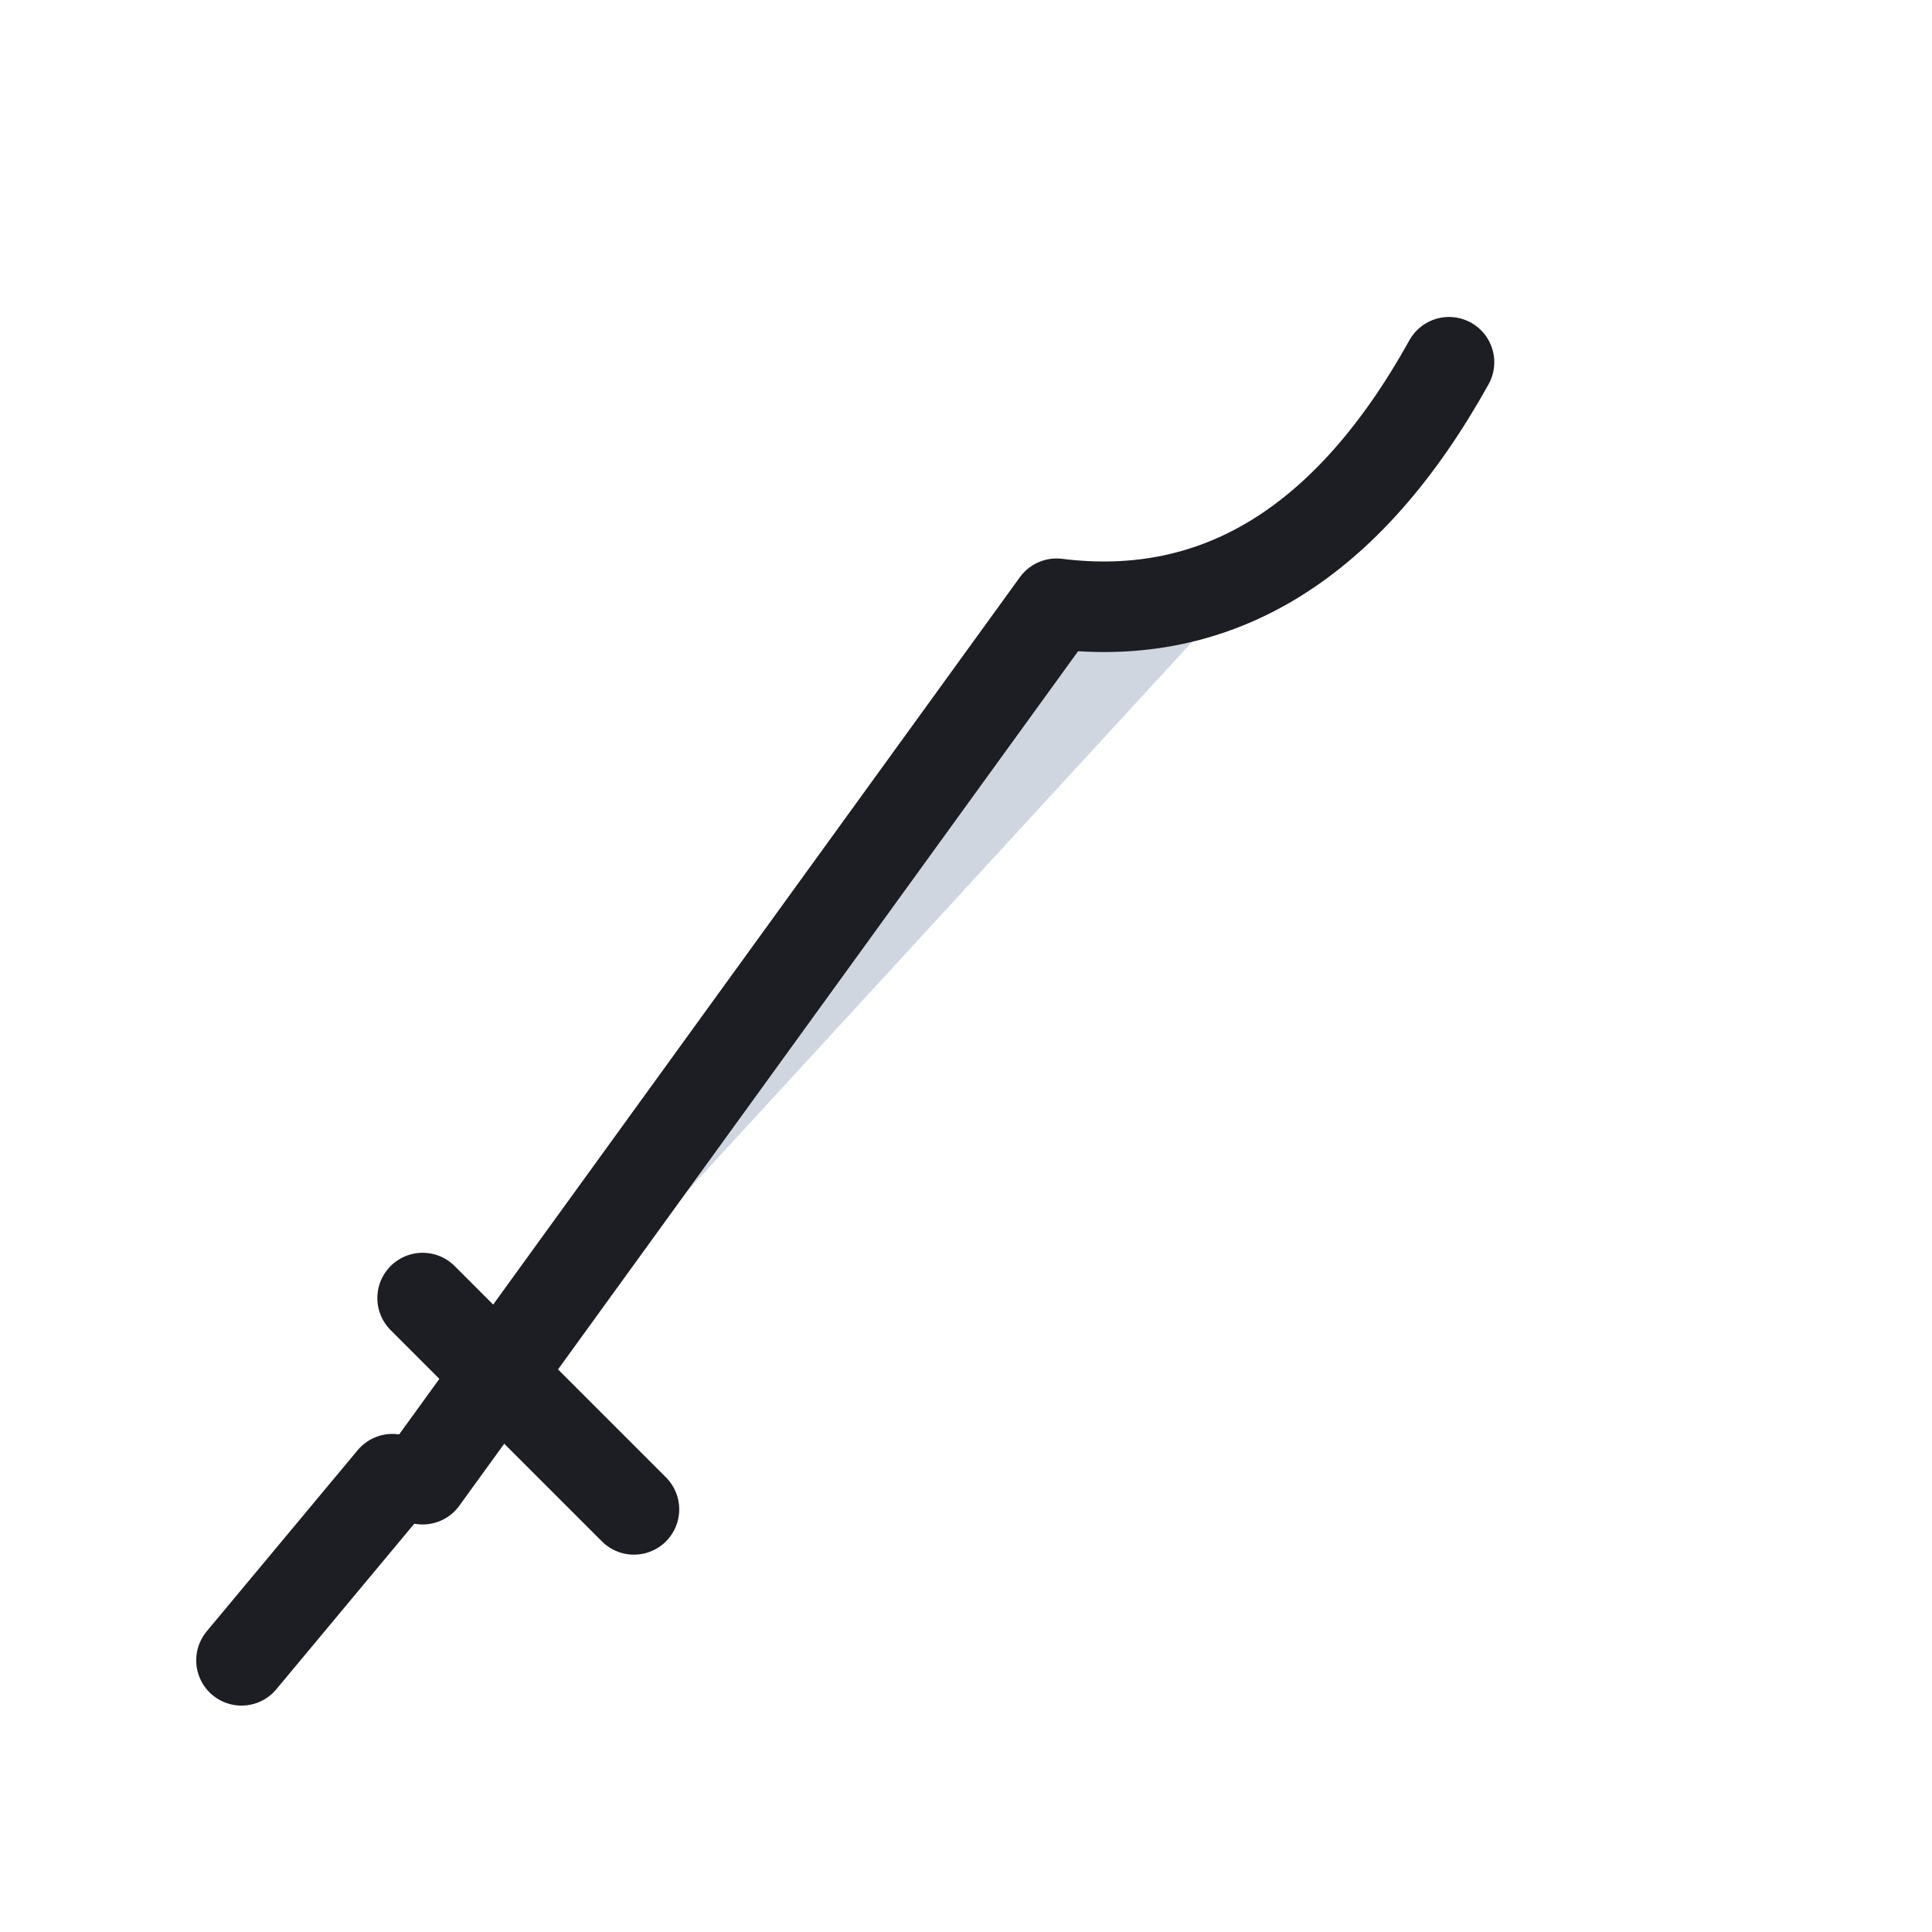
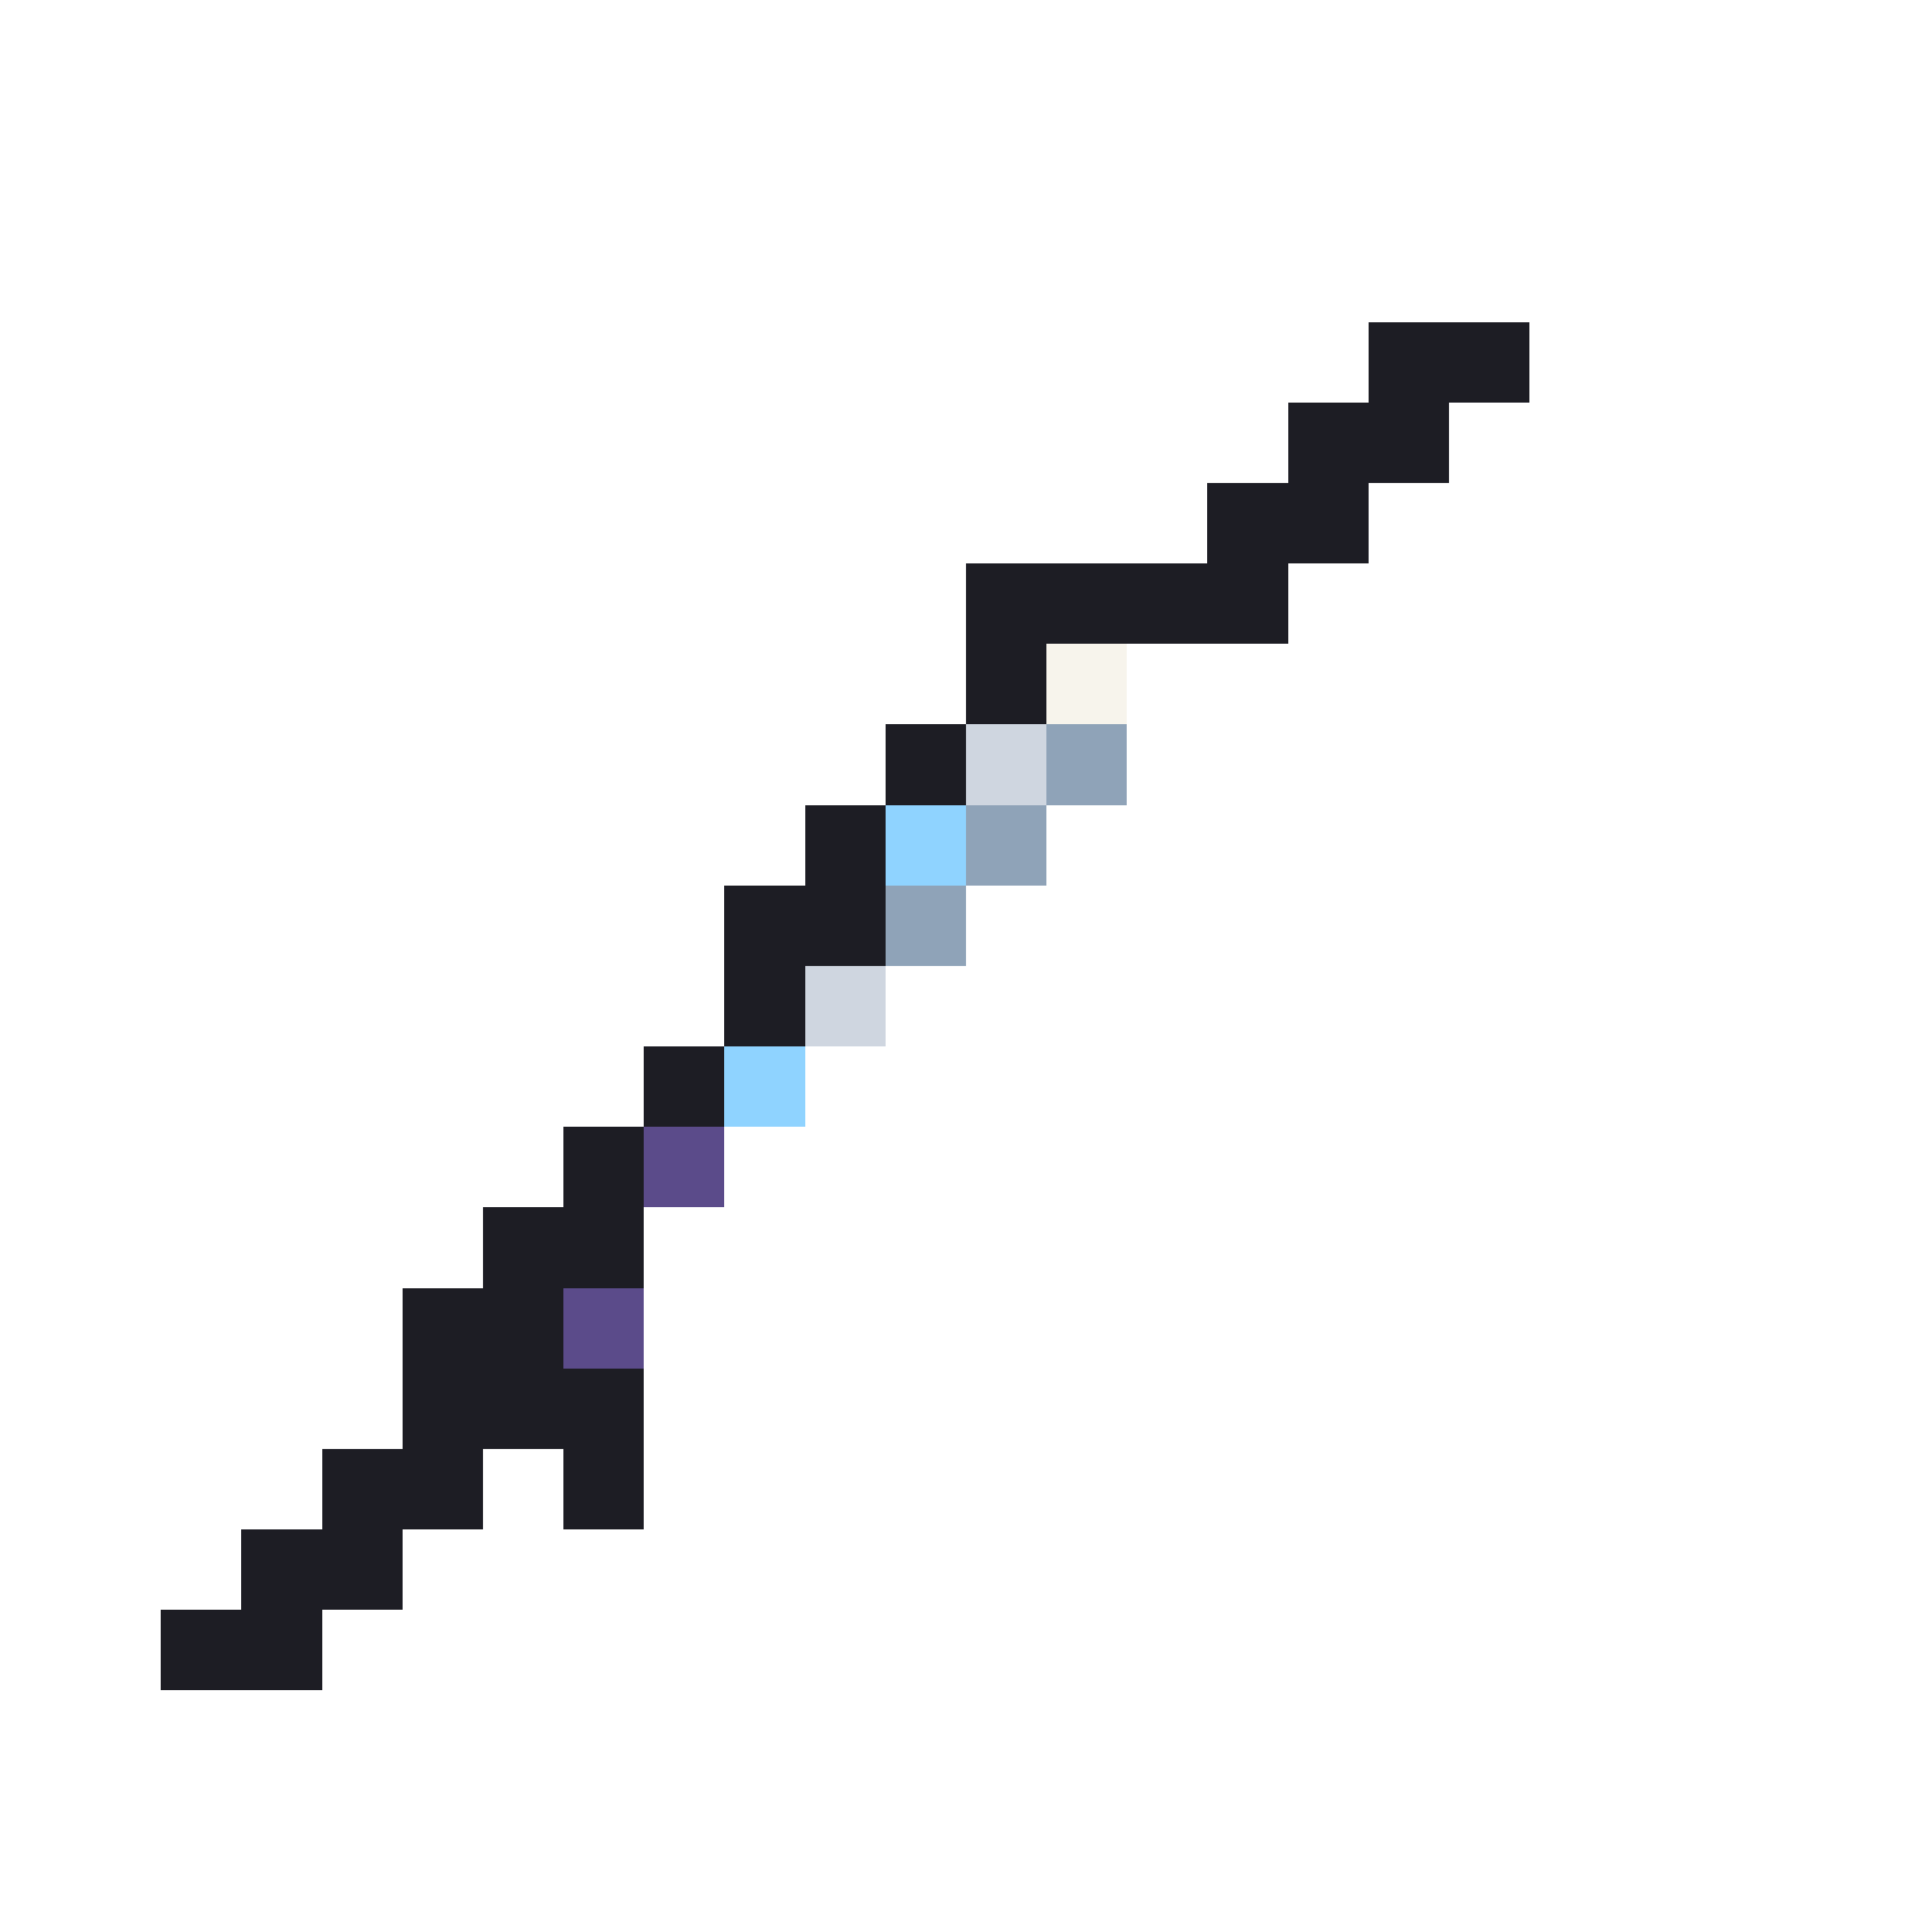
- <svg xmlns="http://www.w3.org/2000/svg" viewBox="0 0 64 64" width="64" height="64">
-   <g stroke="#1d1d24" stroke-width="3" stroke-linejoin="round" stroke-linecap="round">
-     <path d="M14 49 35 20q8 1 13-8-22 24Z" fill="#cfd6e0" />
-     <path d="m14 43 7 7M13 49l-5 6" fill="none" />
-   </g>
+ <svg xmlns="http://www.w3.org/2000/svg" viewBox="0 0 24 24" width="64" height="64" shape-rendering="crispEdges">
+   <path fill="#1d1d24" d="M17 4h2v1H17ZM16 5h2v1H16ZM15 6h2v1H15ZM12 7h4v1H12ZM12 8h1v1H12ZM11 9h1v1H11ZM10 10h1v1H10ZM9 11h2v1H9ZM9 12h1v1H9ZM8 13h1v1H8ZM7 14h1v1H7ZM6 15h2v1H6ZM5 16h2v1H5ZM5 17h3v1H5ZM4 18h2v1H4ZM7 18h1v1H7ZM3 19h2v1H3ZM2 20h2v1H2Z" />
+   <path fill="#f7f4ec" d="M13 8h1v1H13Z" />
+   <path fill="#cfd6e0" d="M12 9h1v1H12ZM10 12h1v1H10Z" />
+   <path fill="#8fa3b8" d="M13 9h1v1H13ZM12 10h1v1H12ZM11 11h1v1H11Z" />
+   <path fill="#8fd3ff" d="M11 10h1v1H11ZM9 13h1v1H9Z" />
+   <path fill="#5b4b8a" d="M8 14h1v1H8ZM7 16h1v1H7Z" />
</svg>
